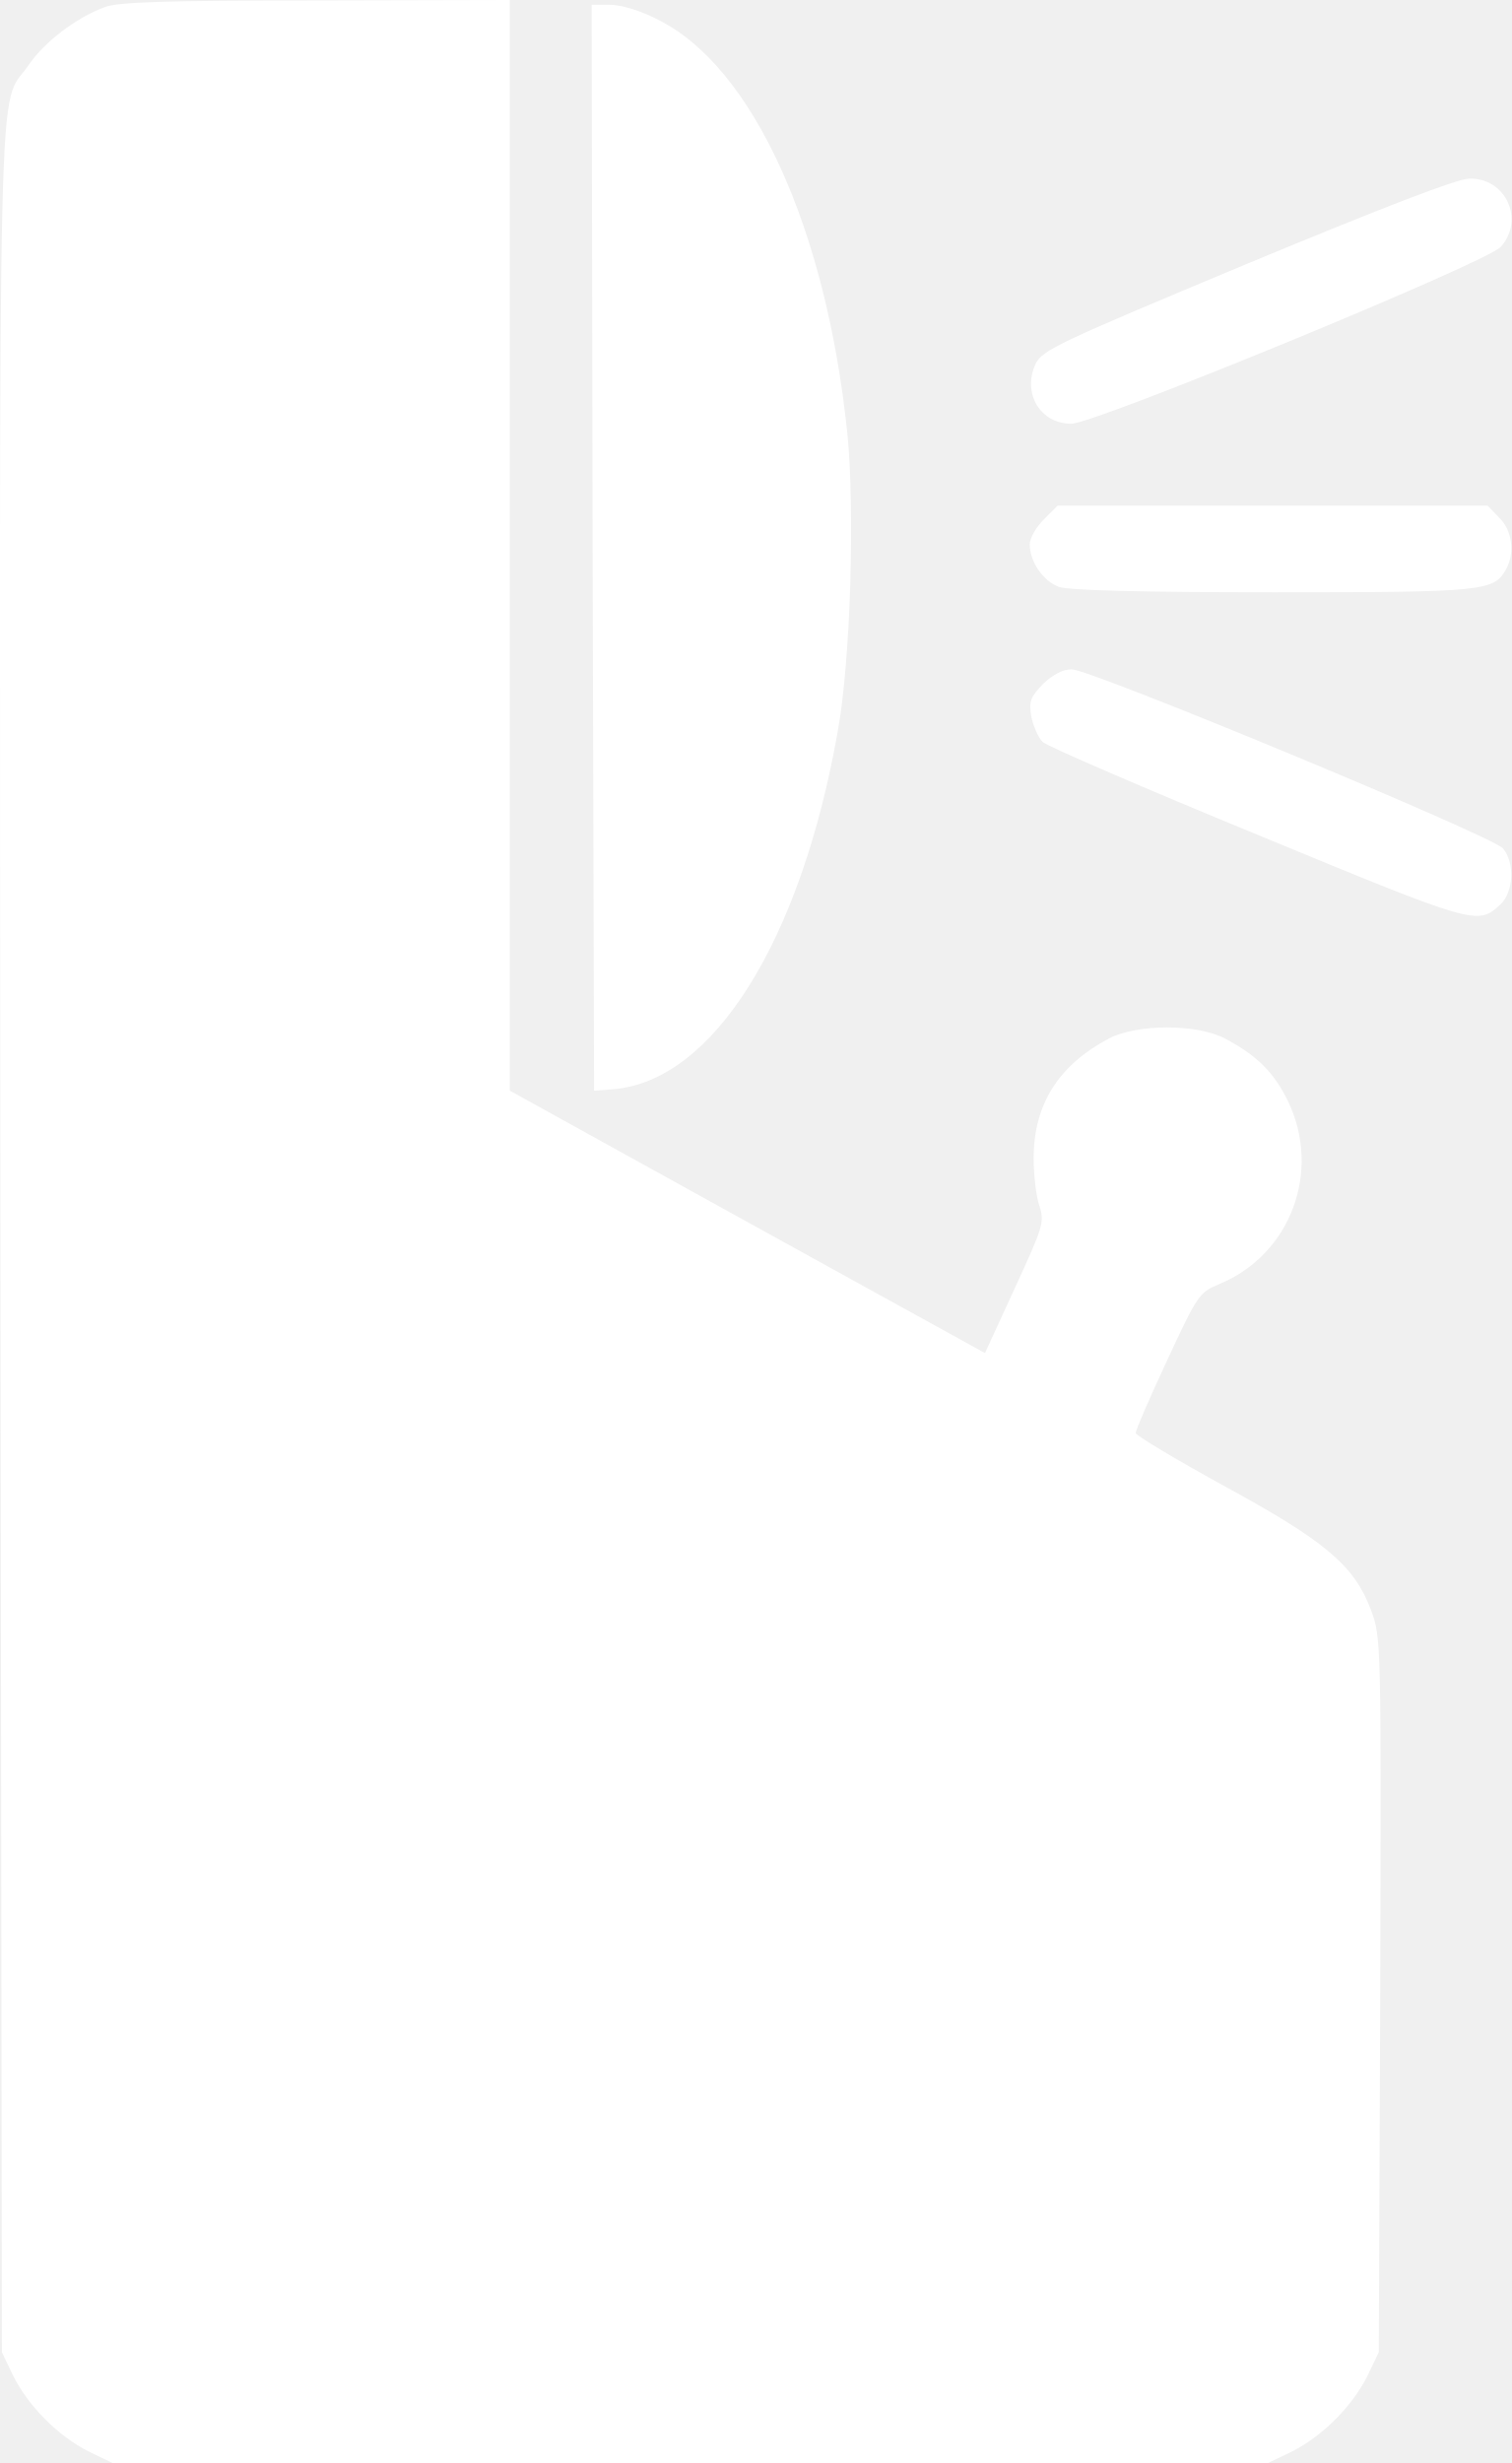
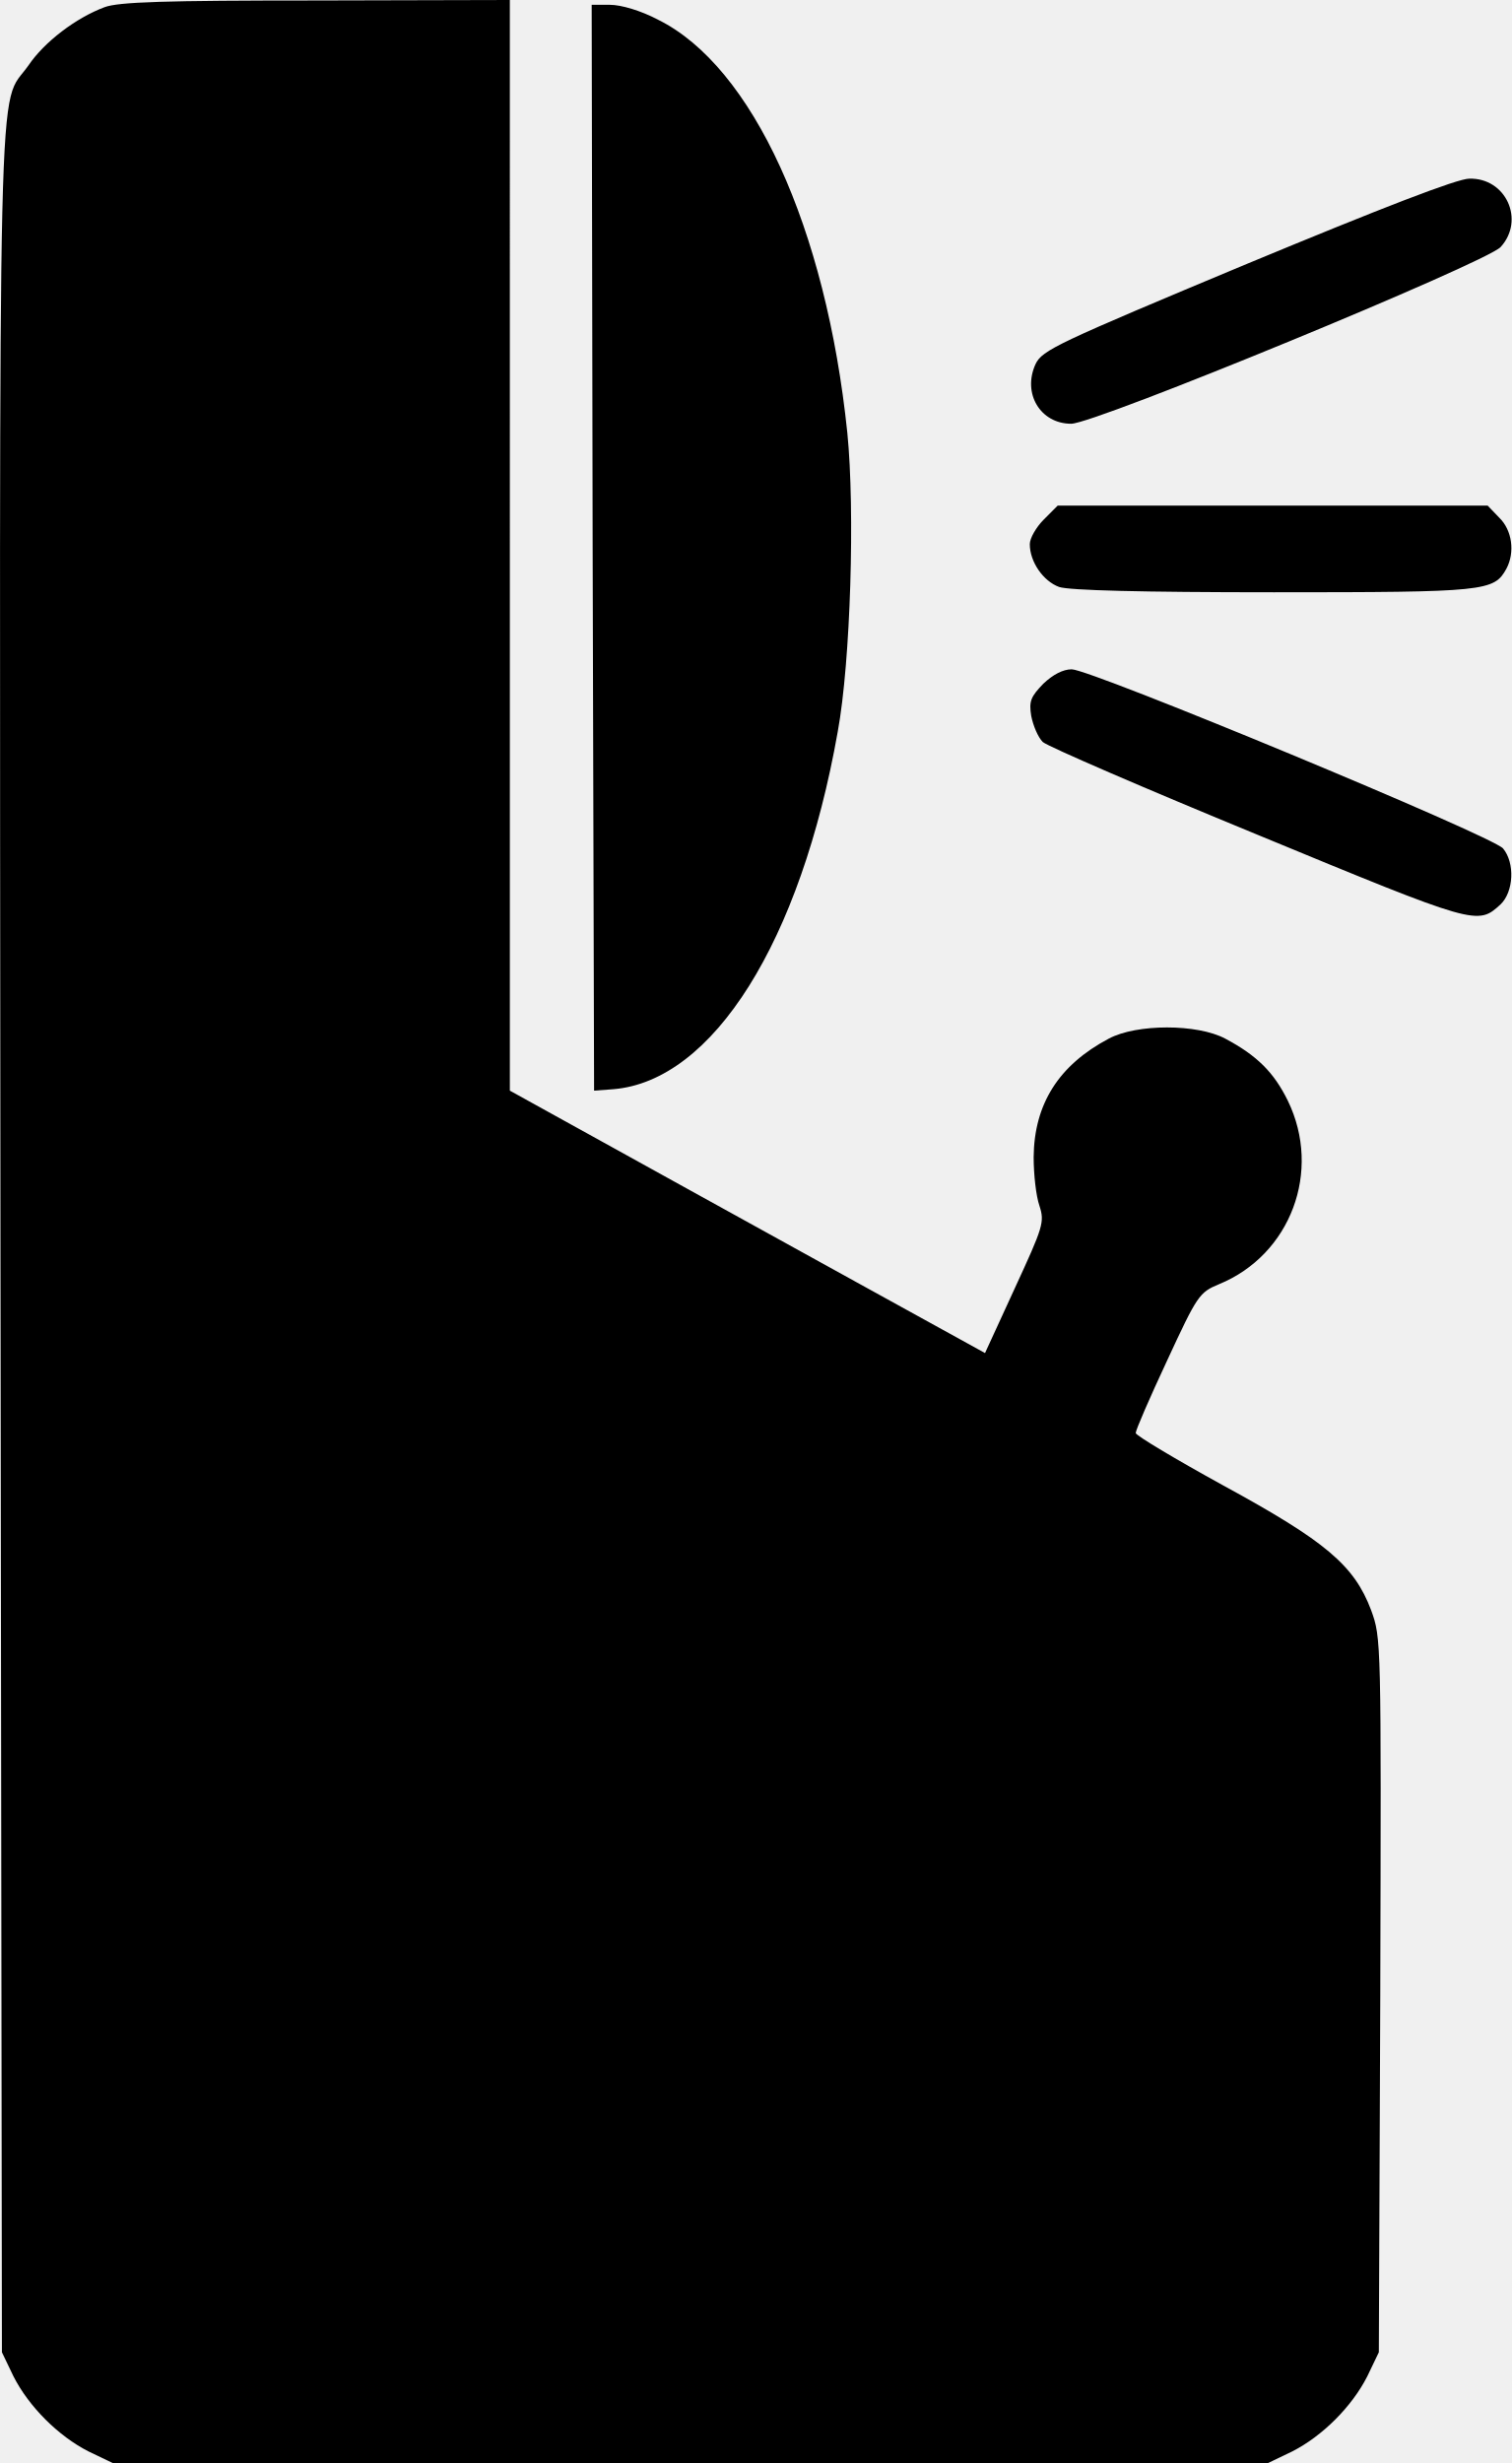
- <svg xmlns="http://www.w3.org/2000/svg" version="1.0" width="313.979pt" height="511.5pt" viewBox="0 0 313.979 511.5" preserveAspectRatio="xMidYMid meet">
-   <g transform="translate(-99.10813,512) scale(0.1,-0.1)" fill="#ffffff" stroke="none">
-     <path d="M1208 5105 c-59 -22 -125 -72 -158 -121 -65 -93 -60 94 -58 -2439 l3 -2310 24 -50 c32 -63 93 -124 156 -156 l50 -24 1200 0 1200 0 50 24 c63 32 124 93 156 156 l24 50 3 741 c2 741 2 742 -19 800 -35 93 -94 143 -307 259 -100 55 -182 104 -182 109 0 6 29 73 65 150 63 136 67 142 108 159 149 61 214 235 143 381 -29 59 -64 94 -130 129 -58 31 -184 31 -242 0 -104 -55 -155 -136 -156 -246 0 -36 5 -81 12 -101 11 -34 8 -43 -51 -171 l-62 -135 -87 48 c-47 26 -269 148 -493 272 l-407 225 0 1133 0 1132 -402 -1 c-315 0 -411 -3 -440 -14z" />
-     <path d="M2222 3983 l3 -1128 40 3 c207 17 389 307 466 742 27 147 36 461 20 621 -44 426 -197 761 -393 858 -36 19 -77 31 -100 31 l-38 0 2 -1127z" />
-     <path d="M3581 4572 c-395 -165 -425 -179 -439 -208 -28 -61 10 -124 74 -124 50 0 861 334 892 367 51 56 11 144 -65 142 -25 0 -180 -60 -462 -177z" />
-     <path d="M3159 4041 c-16 -16 -29 -39 -29 -51 0 -37 28 -77 61 -89 21 -7 169 -11 446 -11 441 0 457 2 483 49 18 34 12 80 -15 106 l-24 25 -446 0 -447 0 -29 -29z" />
-     <path d="M3158 3700 c-26 -27 -30 -36 -25 -67 4 -20 14 -44 24 -54 10 -9 211 -96 447 -193 455 -188 456 -188 504 -144 27 26 30 86 5 116 -22 26 -856 372 -896 372 -18 0 -39 -11 -59 -30z" />
-   </g>
+ <svg xmlns="http://www.w3.org/2000/svg" width="313.98pt" height="511.5pt" preserveAspectRatio="xMidYMid" version="1.0" viewBox="0 0 313.98 511.5">
+   <path d="m105.9 0-40.2 0.1c-31.5 0-41.101 0.3-44.001 1.4-5.9 2.2-12.5 7.2-15.8 12.1-6.5 9.3-5.999-9.399-5.799 243.9l0.3 231 2.399 5c3.2 6.3 9.301 12.401 15.601 15.601l5 2.399h240l5-2.399c6.3-3.2 12.401-9.301 15.601-15.601l2.399-5 0.3-74.101c0.2-74.1 0.2-74.2-1.9-80-3.5-9.3-9.4-14.3-30.7-25.9-10-5.5-18.199-10.4-18.199-10.9 0-0.6 2.9-7.3 6.5-15 6.3-13.6 6.7-14.201 10.8-15.901 14.9-6.1 21.4-23.499 14.3-38.099-2.9-5.9-6.401-9.401-13-12.901-5.8-3.1-18.399-3.1-24.199 0-10.4 5.5-15.501 13.601-15.601 24.601 0 3.6 0.5 8.1 1.2 10.1 1.1 3.4 0.801 4.299-5.099 17.099l-6.201 13.5-8.7-4.799c-4.7-2.6-26.901-14.801-49.301-27.201l-40.699-22.5v-113.3zm17 1 0.201 112.7 0.3 112.8 3.999-0.3c20.7-1.7 38.9-30.7 46.6-74.2 2.7-14.7 3.601-46.099 2.001-62.099-4.4-42.6-19.7-76.1-39.3-85.8-3.6-1.9-7.7-3.1-10-3.1zm182.3 36.1c-2.5 0-18 6-46.2 17.7-39.5 16.5-42.5 17.901-43.9 20.801-2.8 6.1 1 12.4 7.4 12.4 5 0 86.1-33.4 89.2-36.7 5.1-5.6 1.099-14.4-6.501-14.2zm-85.5 67.9-2.899 2.9c-1.6 1.6-2.9 3.899-2.9 5.099 0 3.7 2.8 7.7 6.1 8.9 2.1 0.7 16.9 1.1 44.6 1.1 44.1 0 45.7-0.2 48.3-4.9 1.8-3.4 1.2-8-1.5-10.6l-2.401-2.501h-44.599zm2.9 34c-1.8 0-3.9 1.1-5.9 3-2.6 2.7-2.999 3.6-2.499 6.7 0.4 2 1.399 4.399 2.399 5.399 1 0.9 21.1 9.599 44.7 19.299 45.5 18.8 45.601 18.801 50.401 14.401 2.7-2.6 2.999-8.6 0.5-11.6-2.2-2.6-85.6-37.2-89.6-37.2z" />
</svg>
